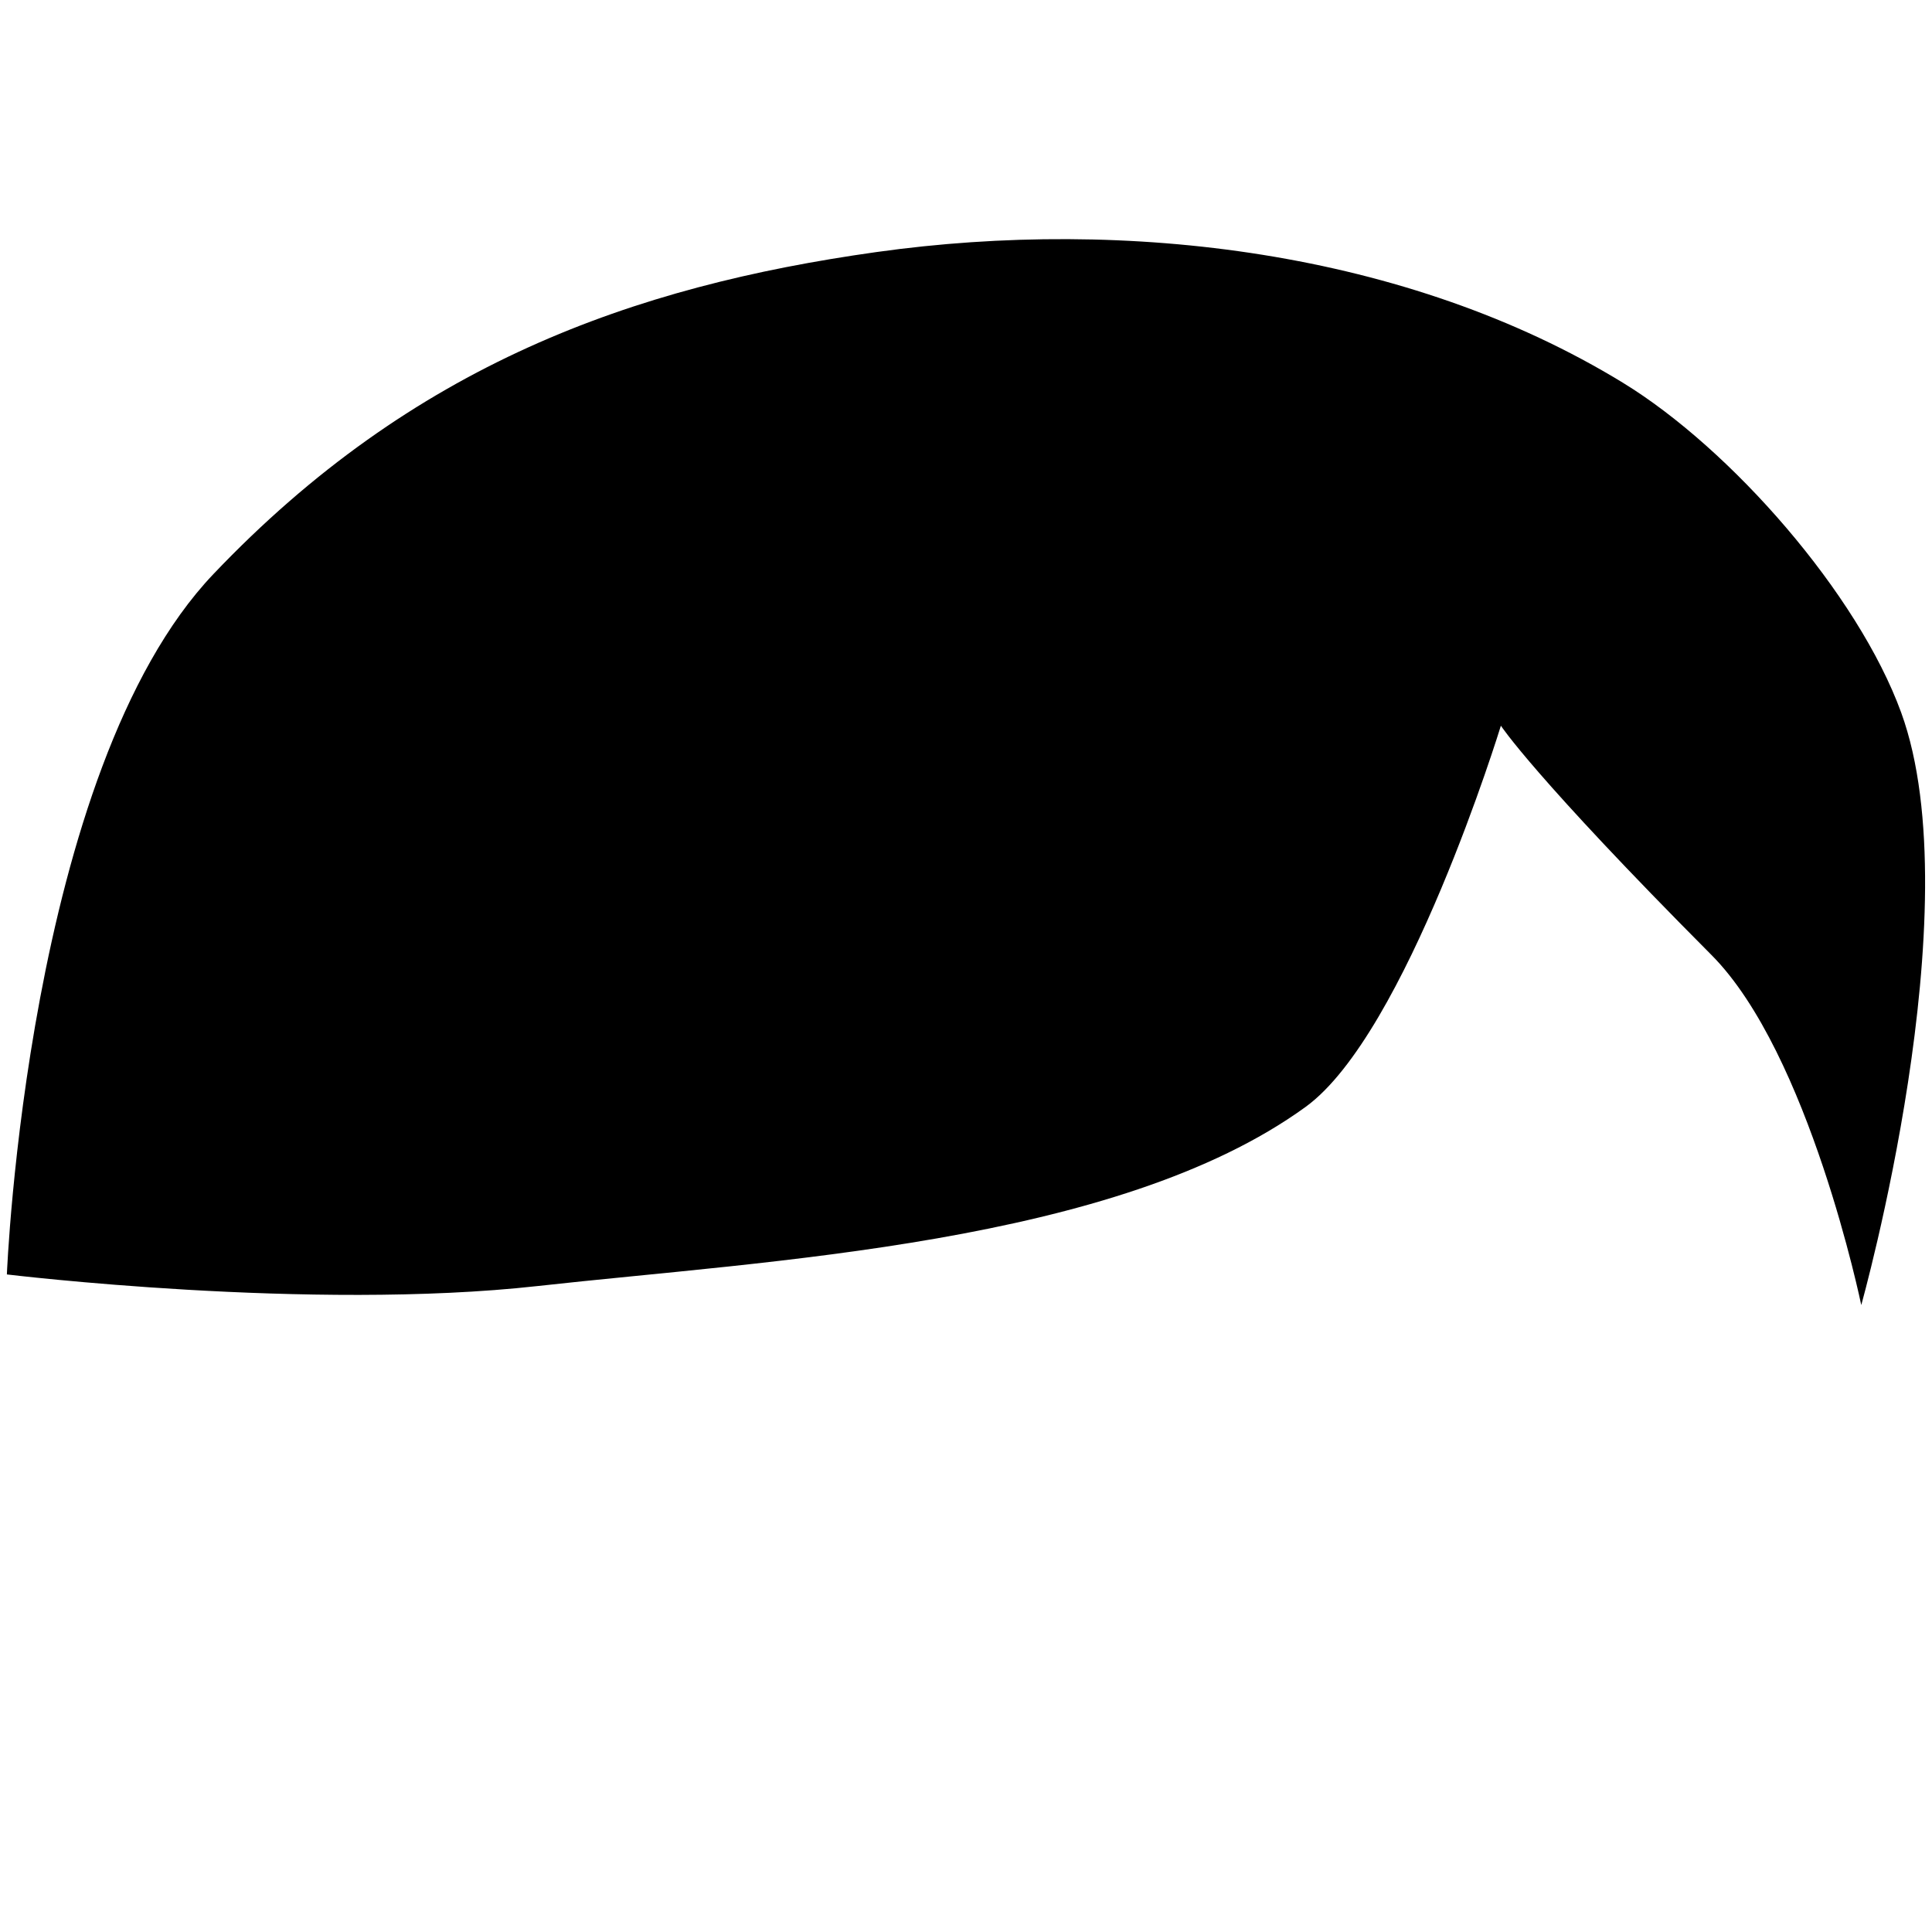
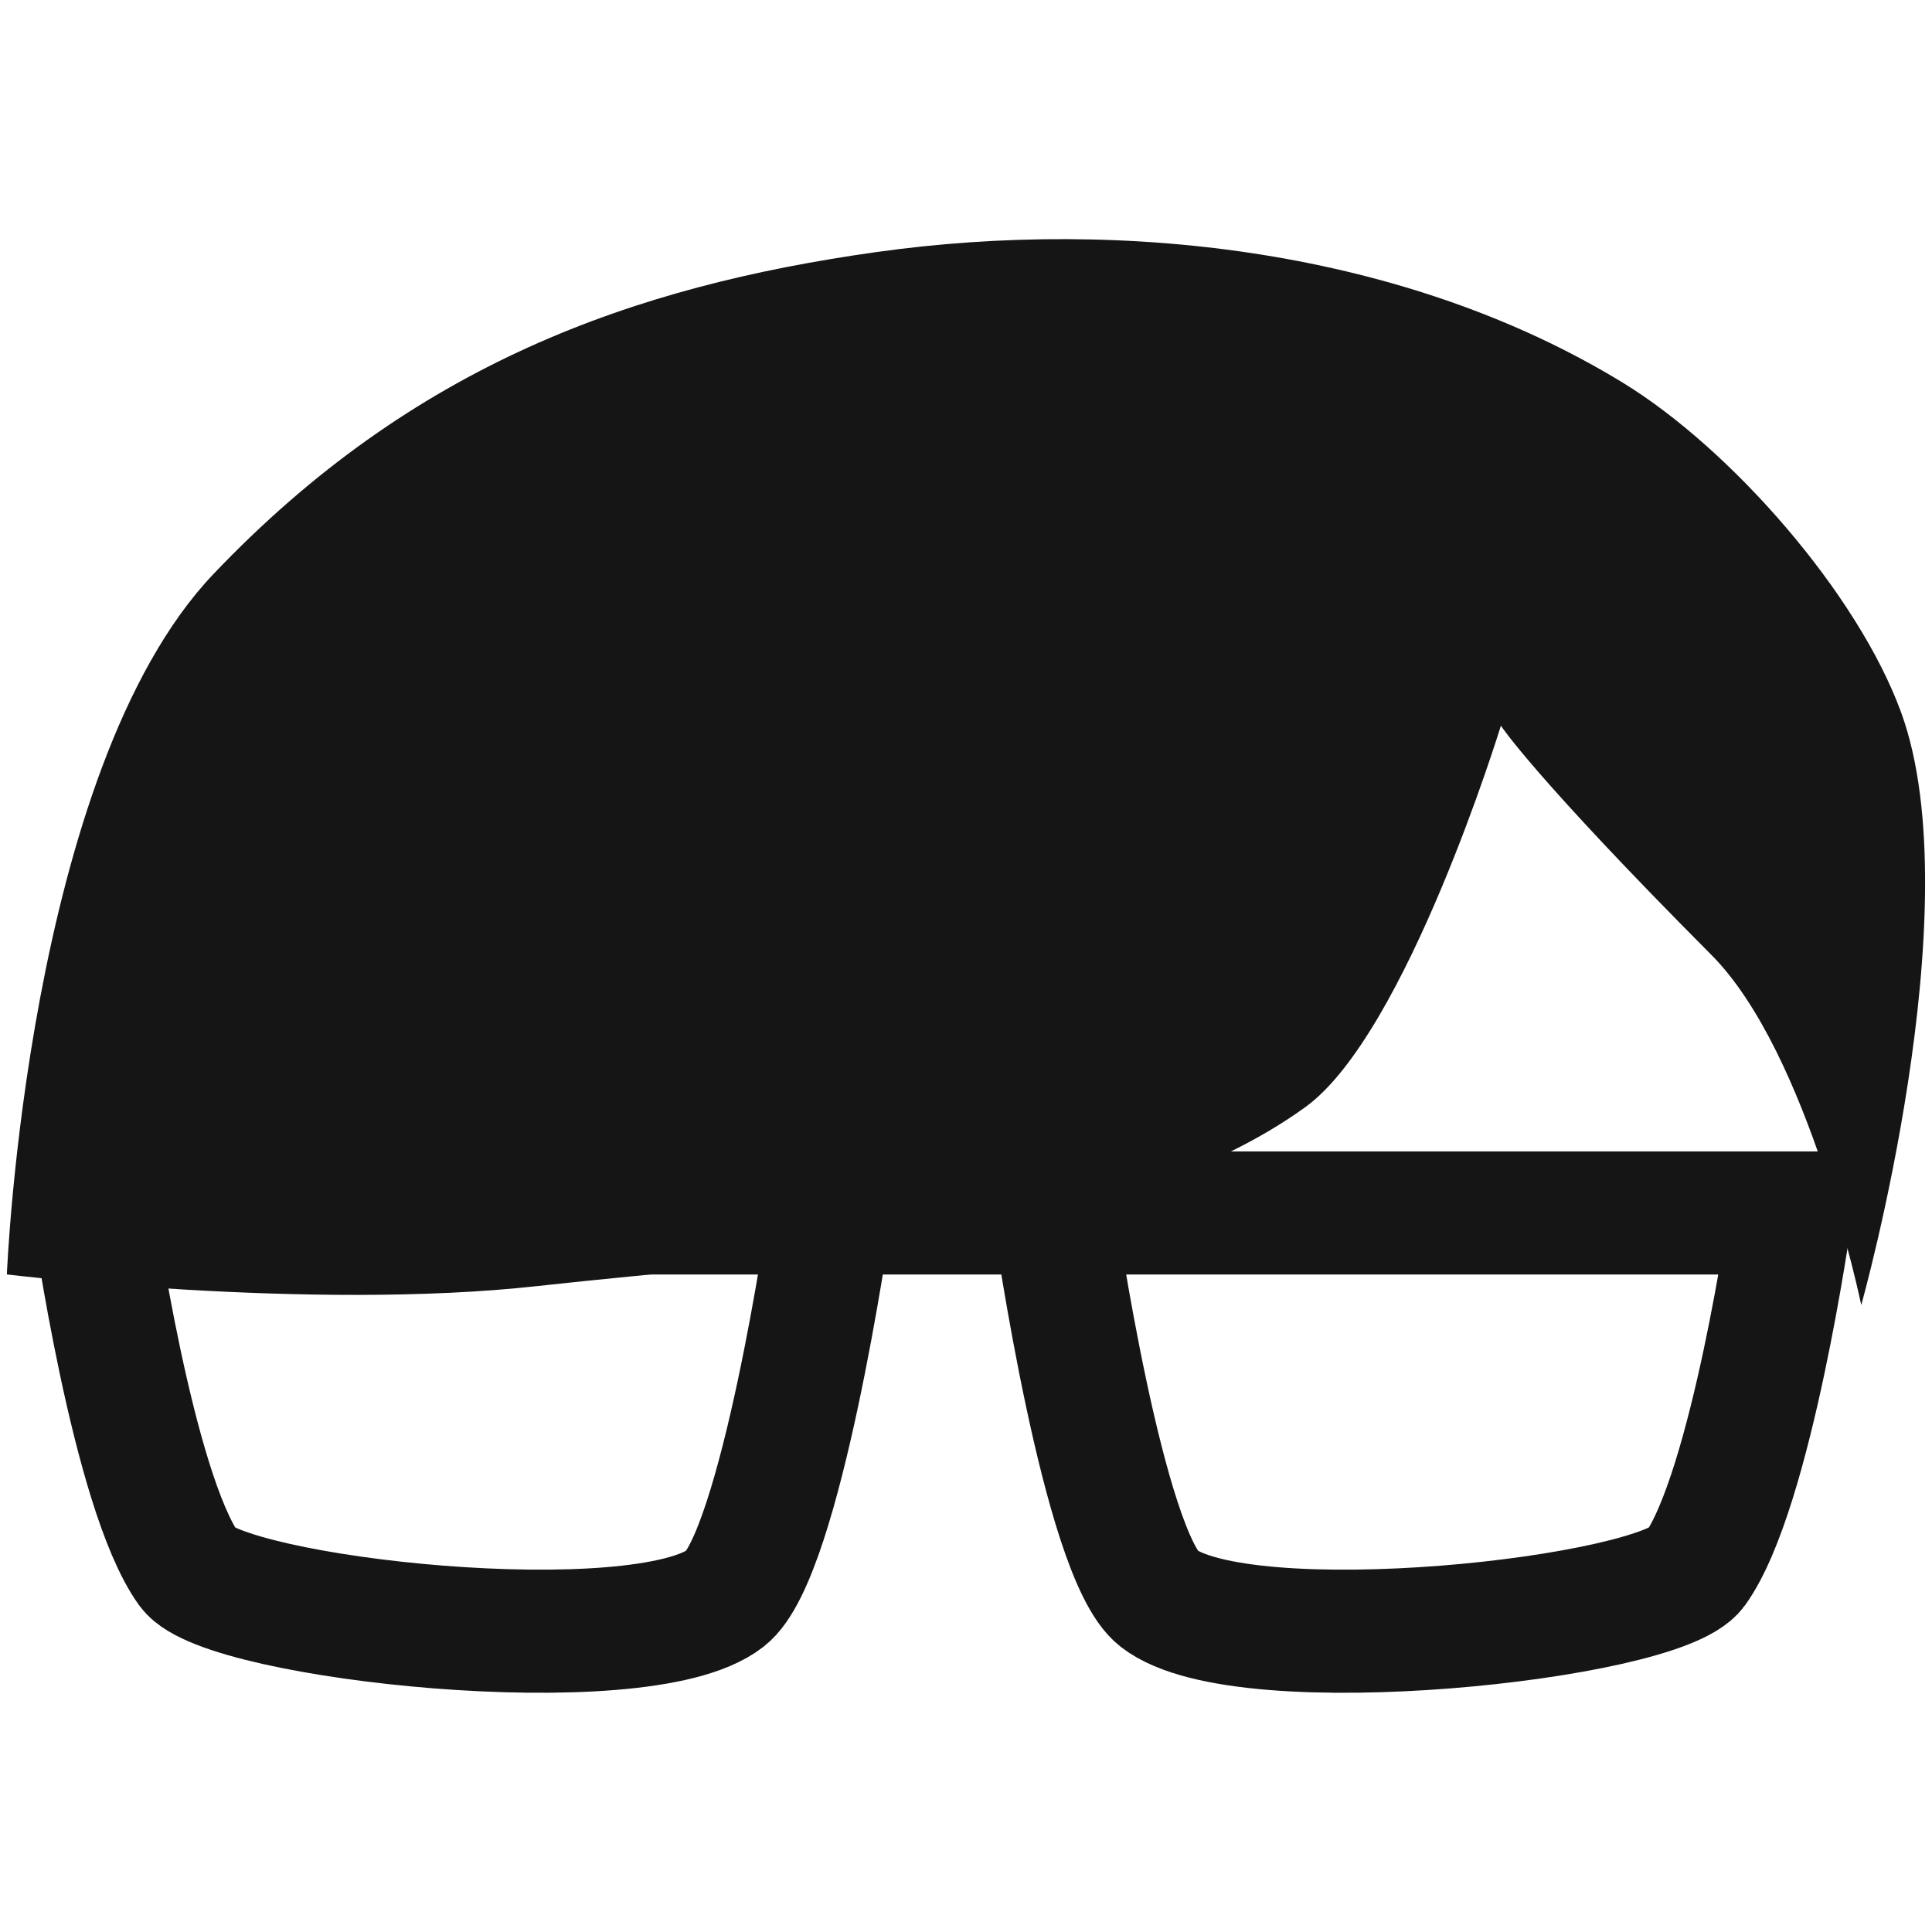
- <svg xmlns="http://www.w3.org/2000/svg" width="192" height="192" viewBox="0 0 50.8 50.8" version="1.1" id="svg8">
+ <svg xmlns="http://www.w3.org/2000/svg" id="svg8" version="1.1" viewBox="0 0 50.8 50.8" height="192" width="192">
  <defs id="defs2" />
-   <g id="layer1" transform="translate(-0.9150931,-214.0742)">
-     <path style="fill:none;stroke:%234d4d4d;stroke-width:3.237;stroke-linecap:butt;stroke-linejoin:miter;stroke-miterlimit:4;stroke-dasharray:none;stroke-opacity:1;opacity:1" d="m 22.712,246.167 c 0,0 -1.267,8.804 -2.72,9.933 -2.235,1.738 -13.174,0.532 -14.109,-0.767 -1.479,-2.057 -2.509,-9.365 -2.509,-9.365 H 47.998 c 0,0 -1.029,7.309 -2.509,9.365 -0.935,1.3 -11.874,2.505 -14.109,0.767 -1.453,-1.129 -2.72,-9.933 -2.72,-9.933" id="path4504" />
-     <path style="fill:%234d4d4d;fill-opacity:1;stroke:none;stroke-width:0.121px;stroke-linecap:butt;stroke-linejoin:miter;stroke-opacity:1;opacity:1" d="m 40.379,233.157 c 0,0 -2.48,8.096 -5.134,10.022 -4.98,3.614 -14.136,4.035 -20.191,4.71 -5.969,0.666 -13.958,-0.305 -13.958,-0.305 0,0 0.524,-13.257 5.428,-18.412 5.244,-5.512 11.032,-7.57 17.428,-8.469 6.581,-0.924 13.969,-0.031 19.637,3.436 2.841,1.738 6.177,5.543 7.316,8.672 1.878,5.158 -1.05,15.578 -1.05,15.578 0,0 -1.366,-6.62 -3.938,-9.204 -4.676,-4.699 -5.538,-6.03 -5.538,-6.03 z" id="path4508" />
+   <g transform="translate(-0.9150931,-214.0742)" id="layer1">
+     <path id="path4504" d="m 22.712,246.167 c 0,0 -1.267,8.804 -2.72,9.933 -2.235,1.738 -13.174,0.532 -14.109,-0.767 -1.479,-2.057 -2.509,-9.365 -2.509,-9.365 H 47.998 c 0,0 -1.029,7.309 -2.509,9.365 -0.935,1.3 -11.874,2.505 -14.109,0.767 -1.453,-1.129 -2.72,-9.933 -2.72,-9.933" style="fill:none;stroke-width:3.237;stroke-linecap:butt;stroke-linejoin:miter;stroke-miterlimit:4;stroke-dasharray:none;stroke-opacity:1;opacity:1;stroke:#151515" />
+     <path id="path4508" d="m 40.379,233.157 c 0,0 -2.48,8.096 -5.134,10.022 -4.98,3.614 -14.136,4.035 -20.191,4.71 -5.969,0.666 -13.958,-0.305 -13.958,-0.305 0,0 0.524,-13.257 5.428,-18.412 5.244,-5.512 11.032,-7.57 17.428,-8.469 6.581,-0.924 13.969,-0.031 19.637,3.436 2.841,1.738 6.177,5.543 7.316,8.672 1.878,5.158 -1.05,15.578 -1.05,15.578 0,0 -1.366,-6.62 -3.938,-9.204 -4.676,-4.699 -5.538,-6.03 -5.538,-6.03 z" style="fill:#151515;fill-opacity:1" />
  </g>
</svg>
